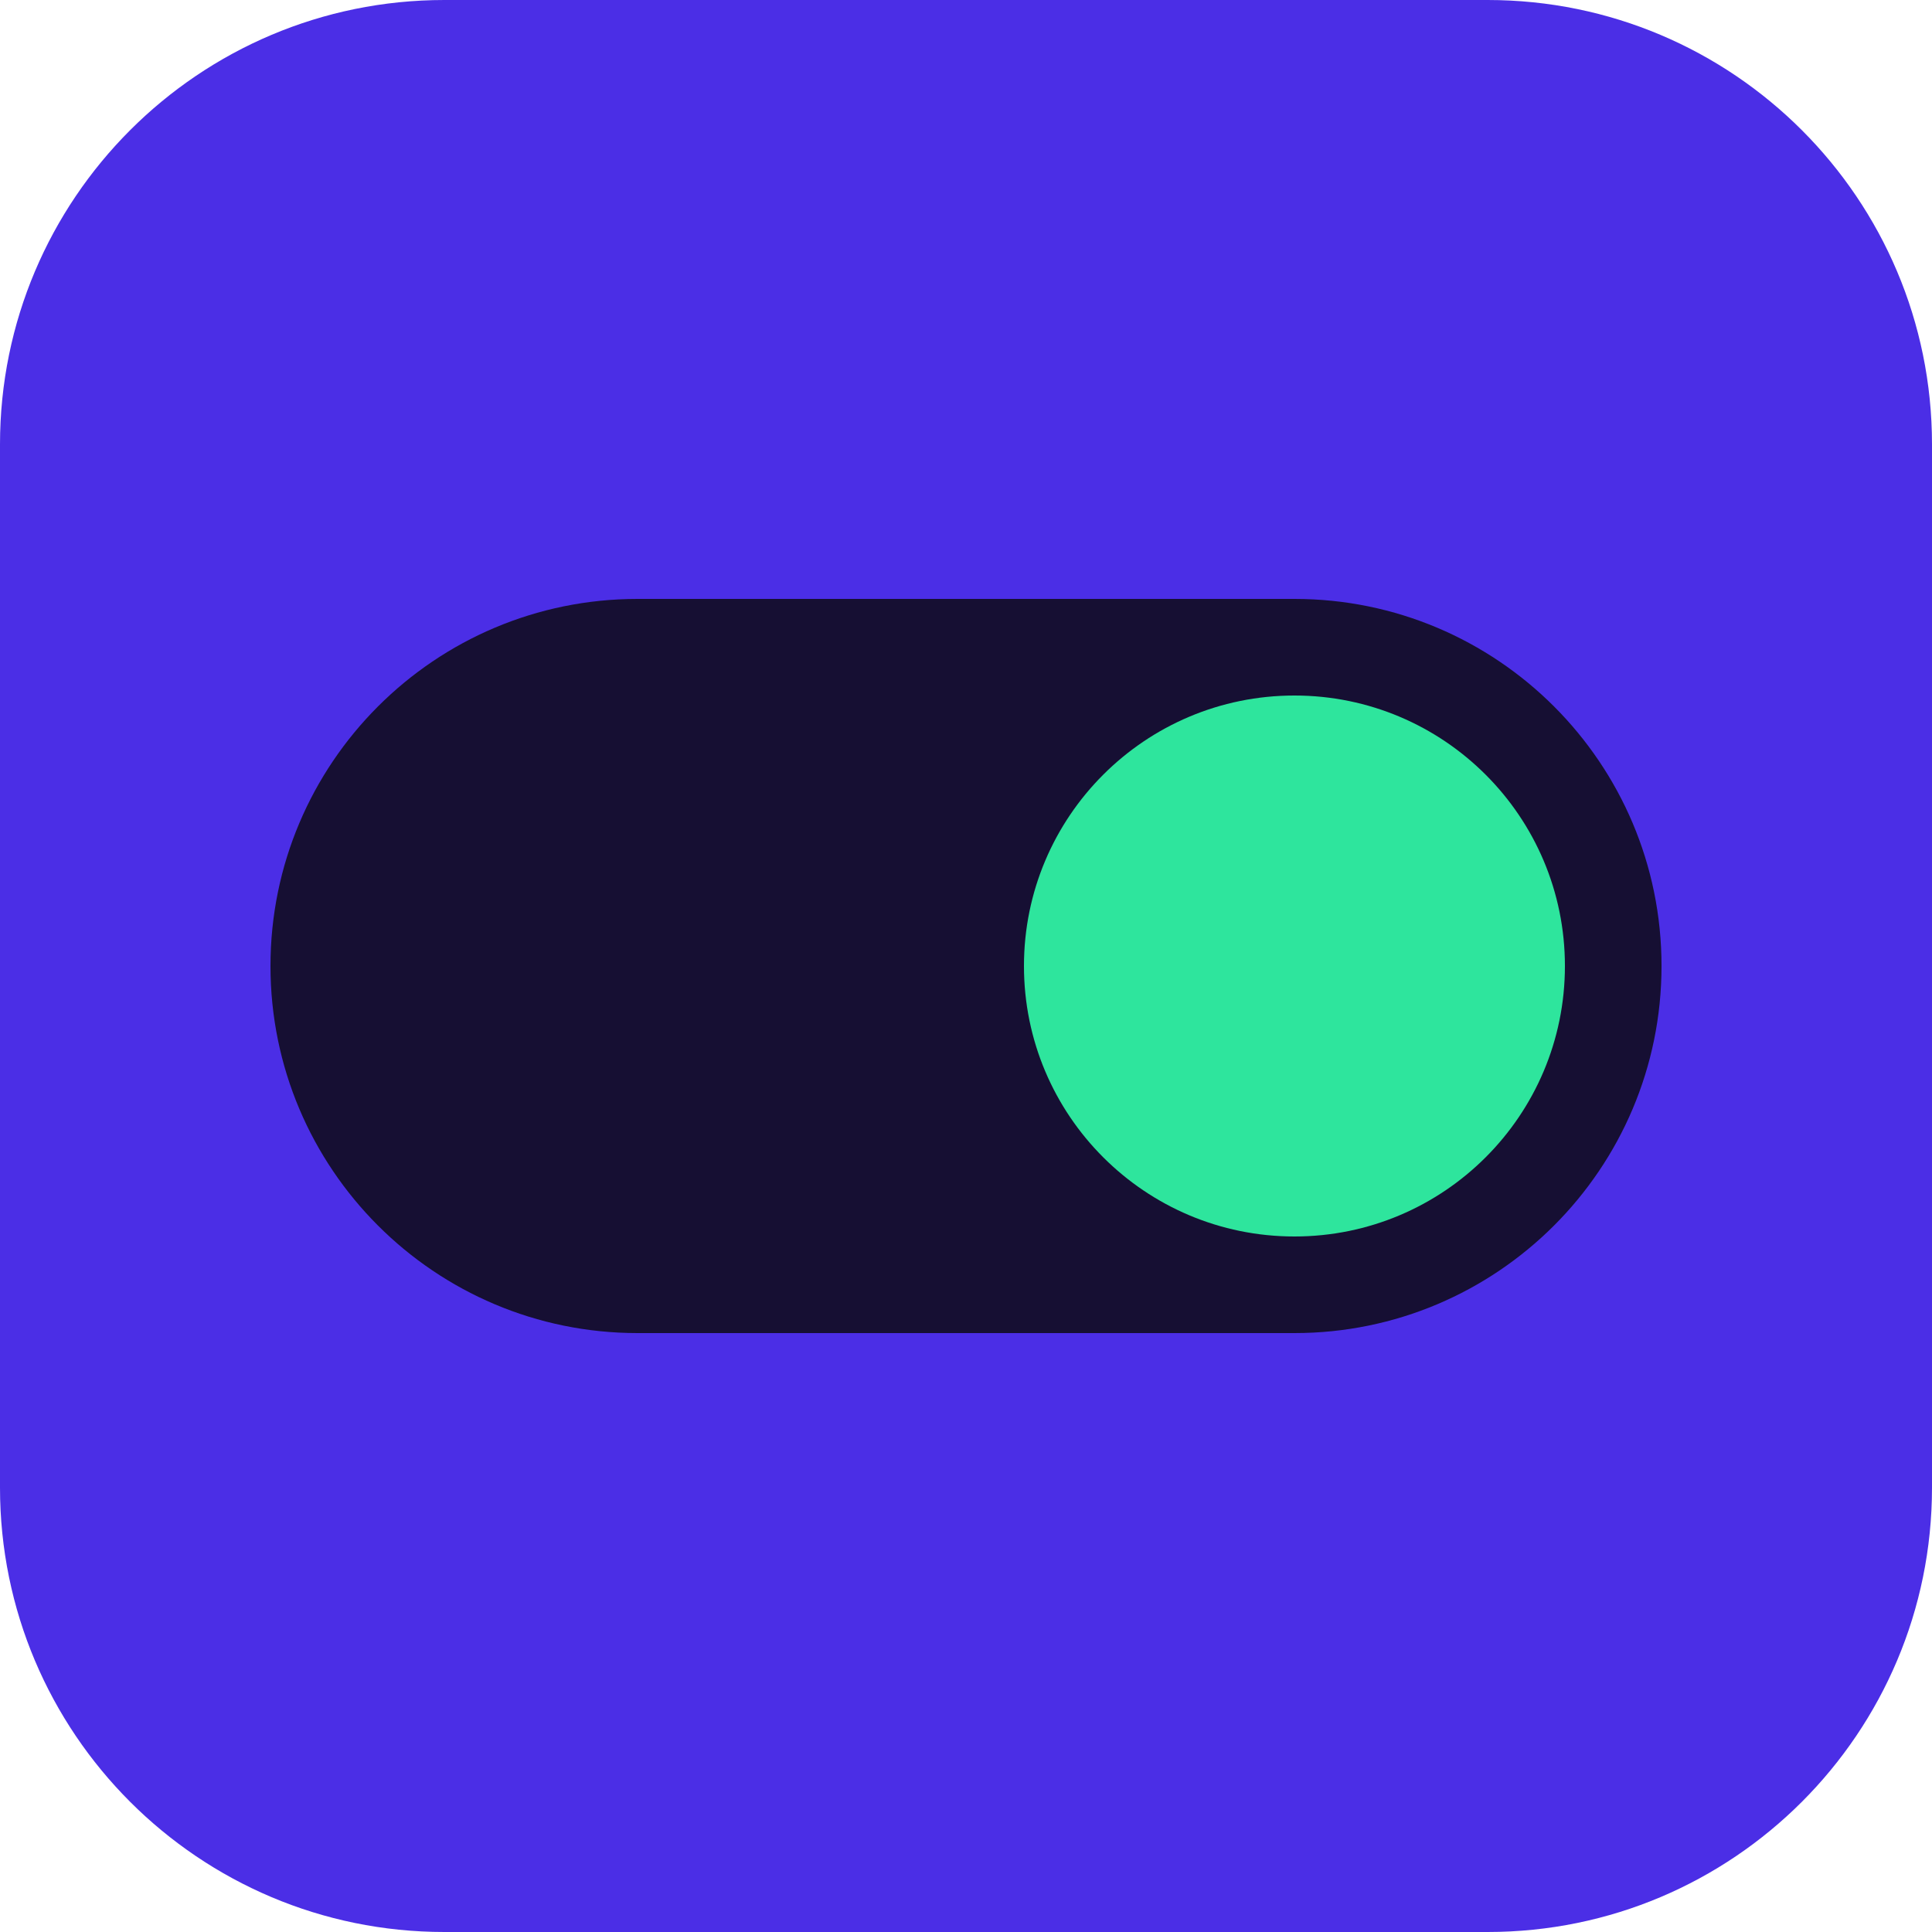
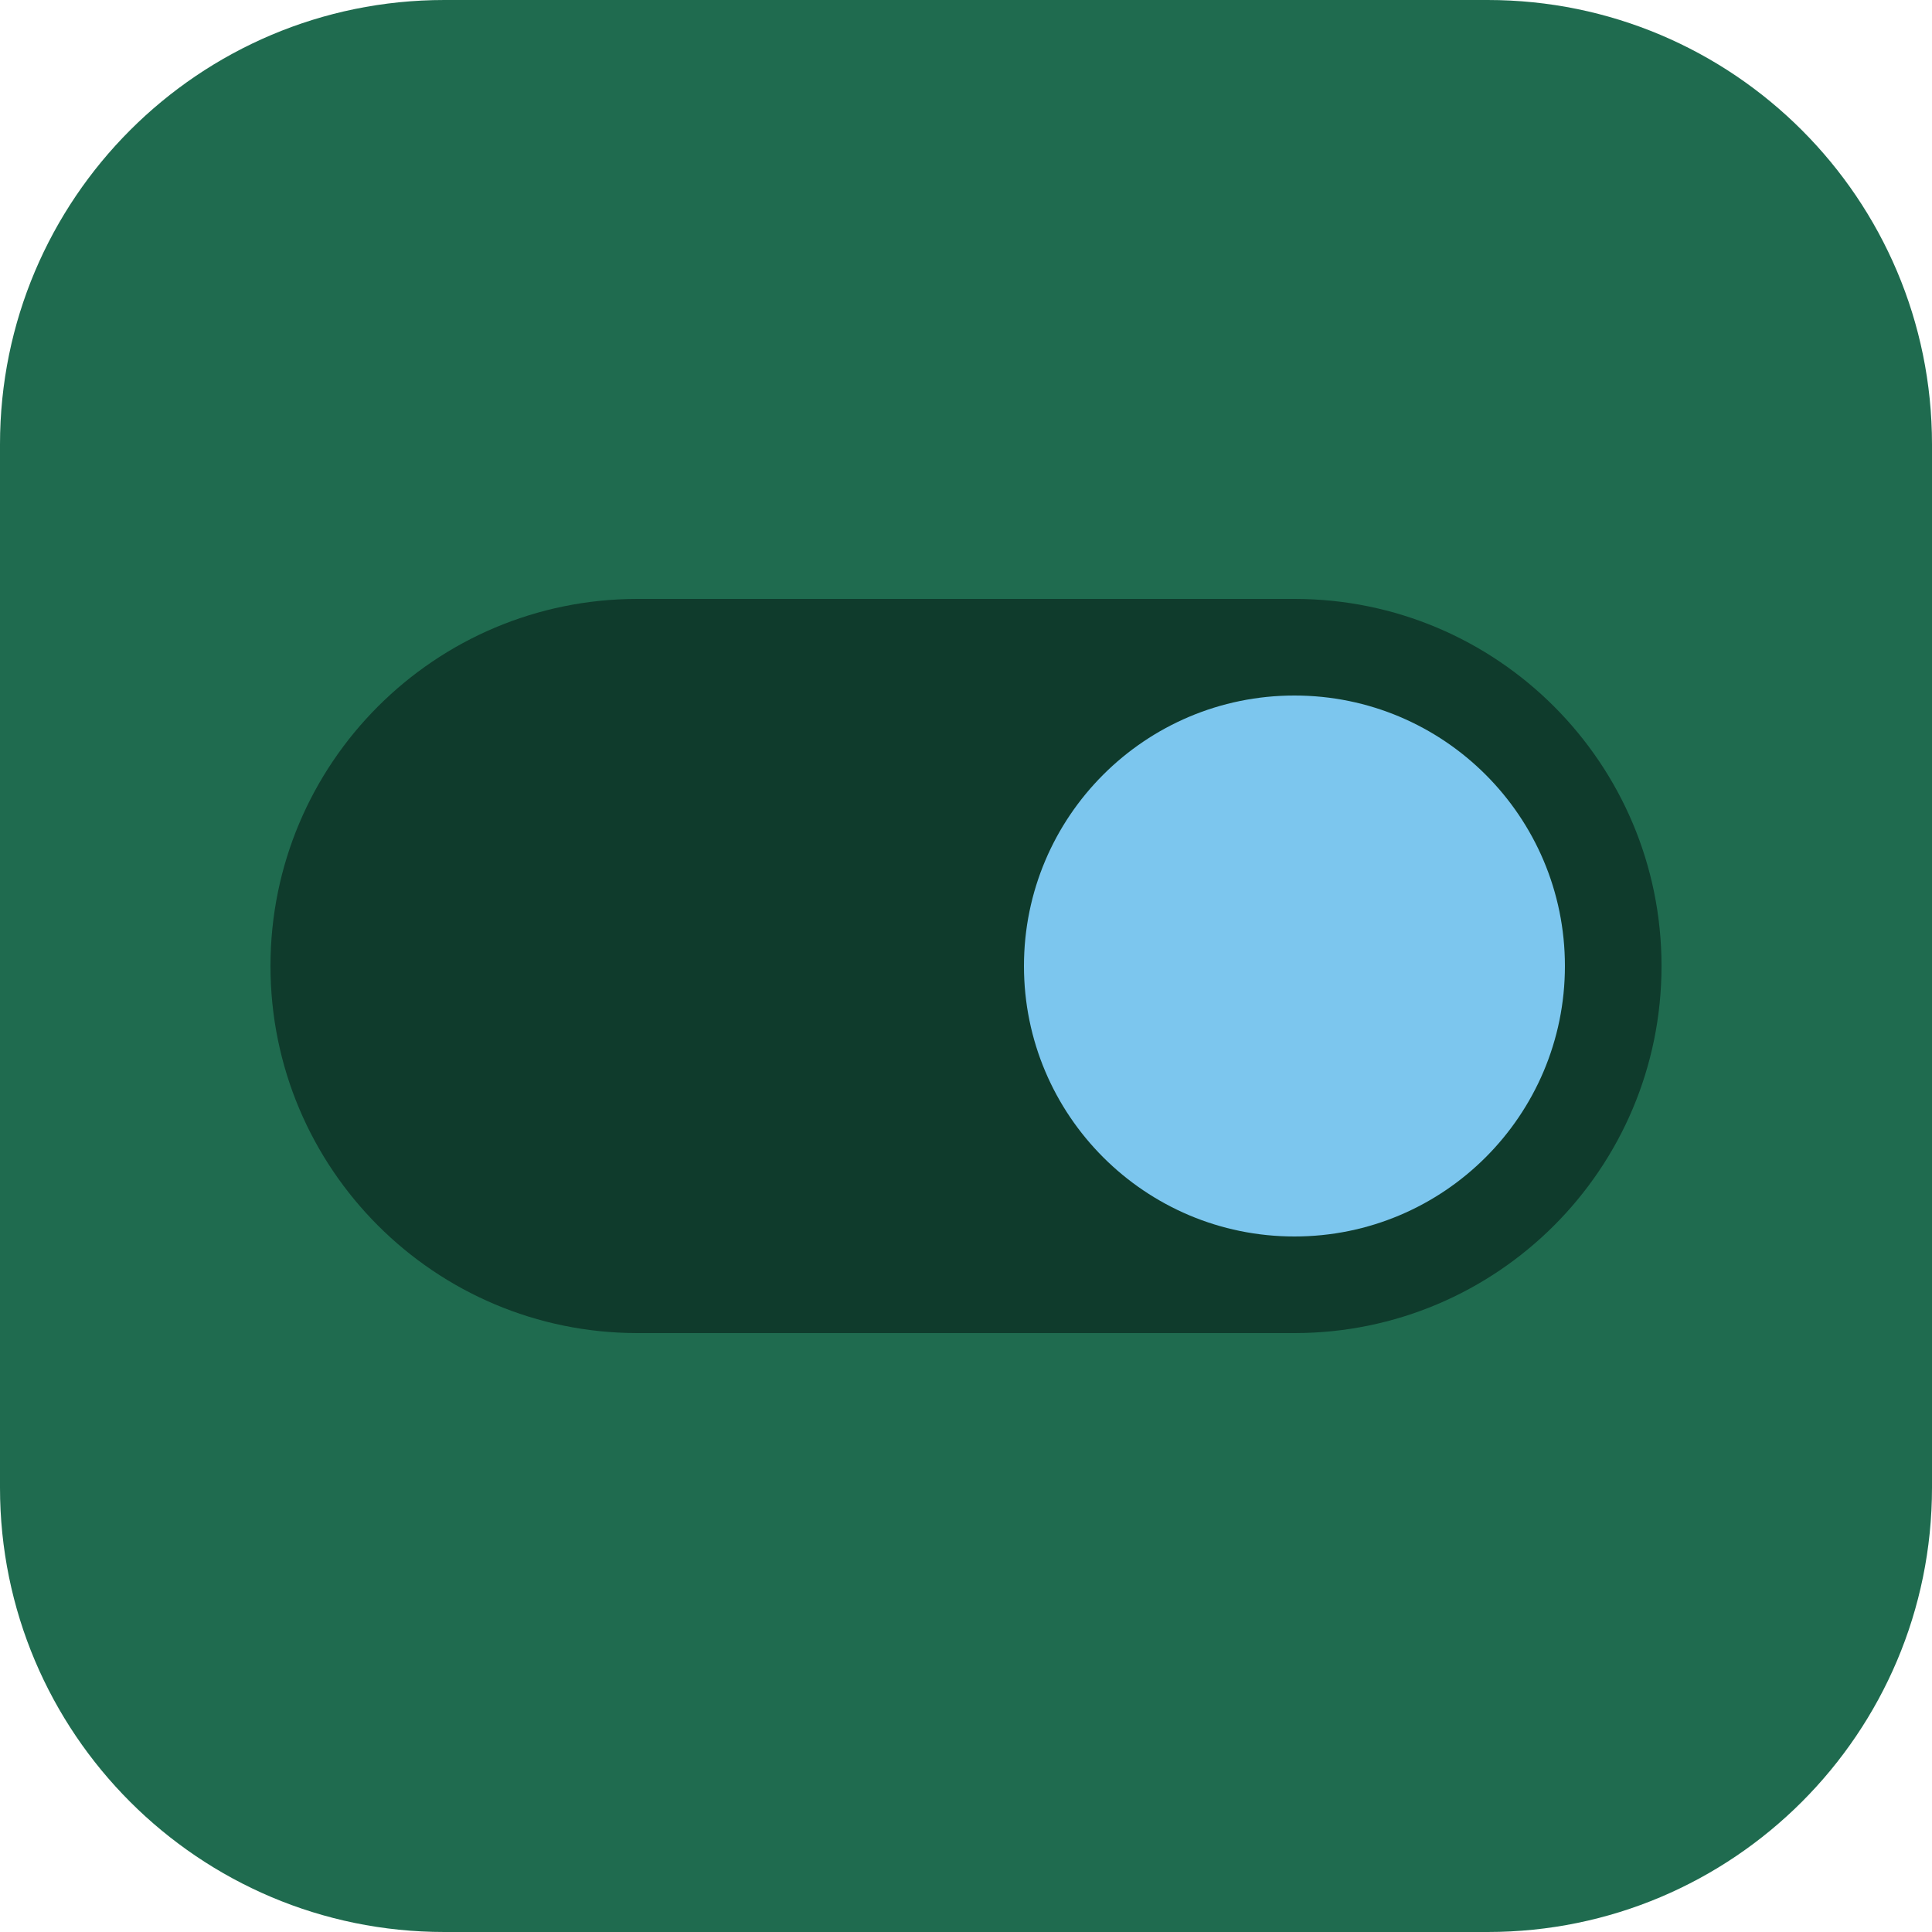
<svg xmlns="http://www.w3.org/2000/svg" viewBox="0 0 100 100" role="img" aria-label="hoy sí">
-   <rect width="100" height="100" rx="23" fill="#4B2EE6" />
-   <rect x="14" y="31" width="72" height="38" rx="19" fill="#160F33" />
-   <circle cx="67" cy="50" r="14" fill="#2EE59D" />
+   <rect width="100" height="100" rx="23" fill="#1F6B4F" />
+   <rect x="14" y="31" width="72" height="38" rx="19" fill="#0F3B2C" />
+   <circle cx="67" cy="50" r="14" fill="#7CC6EE" />
</svg>
